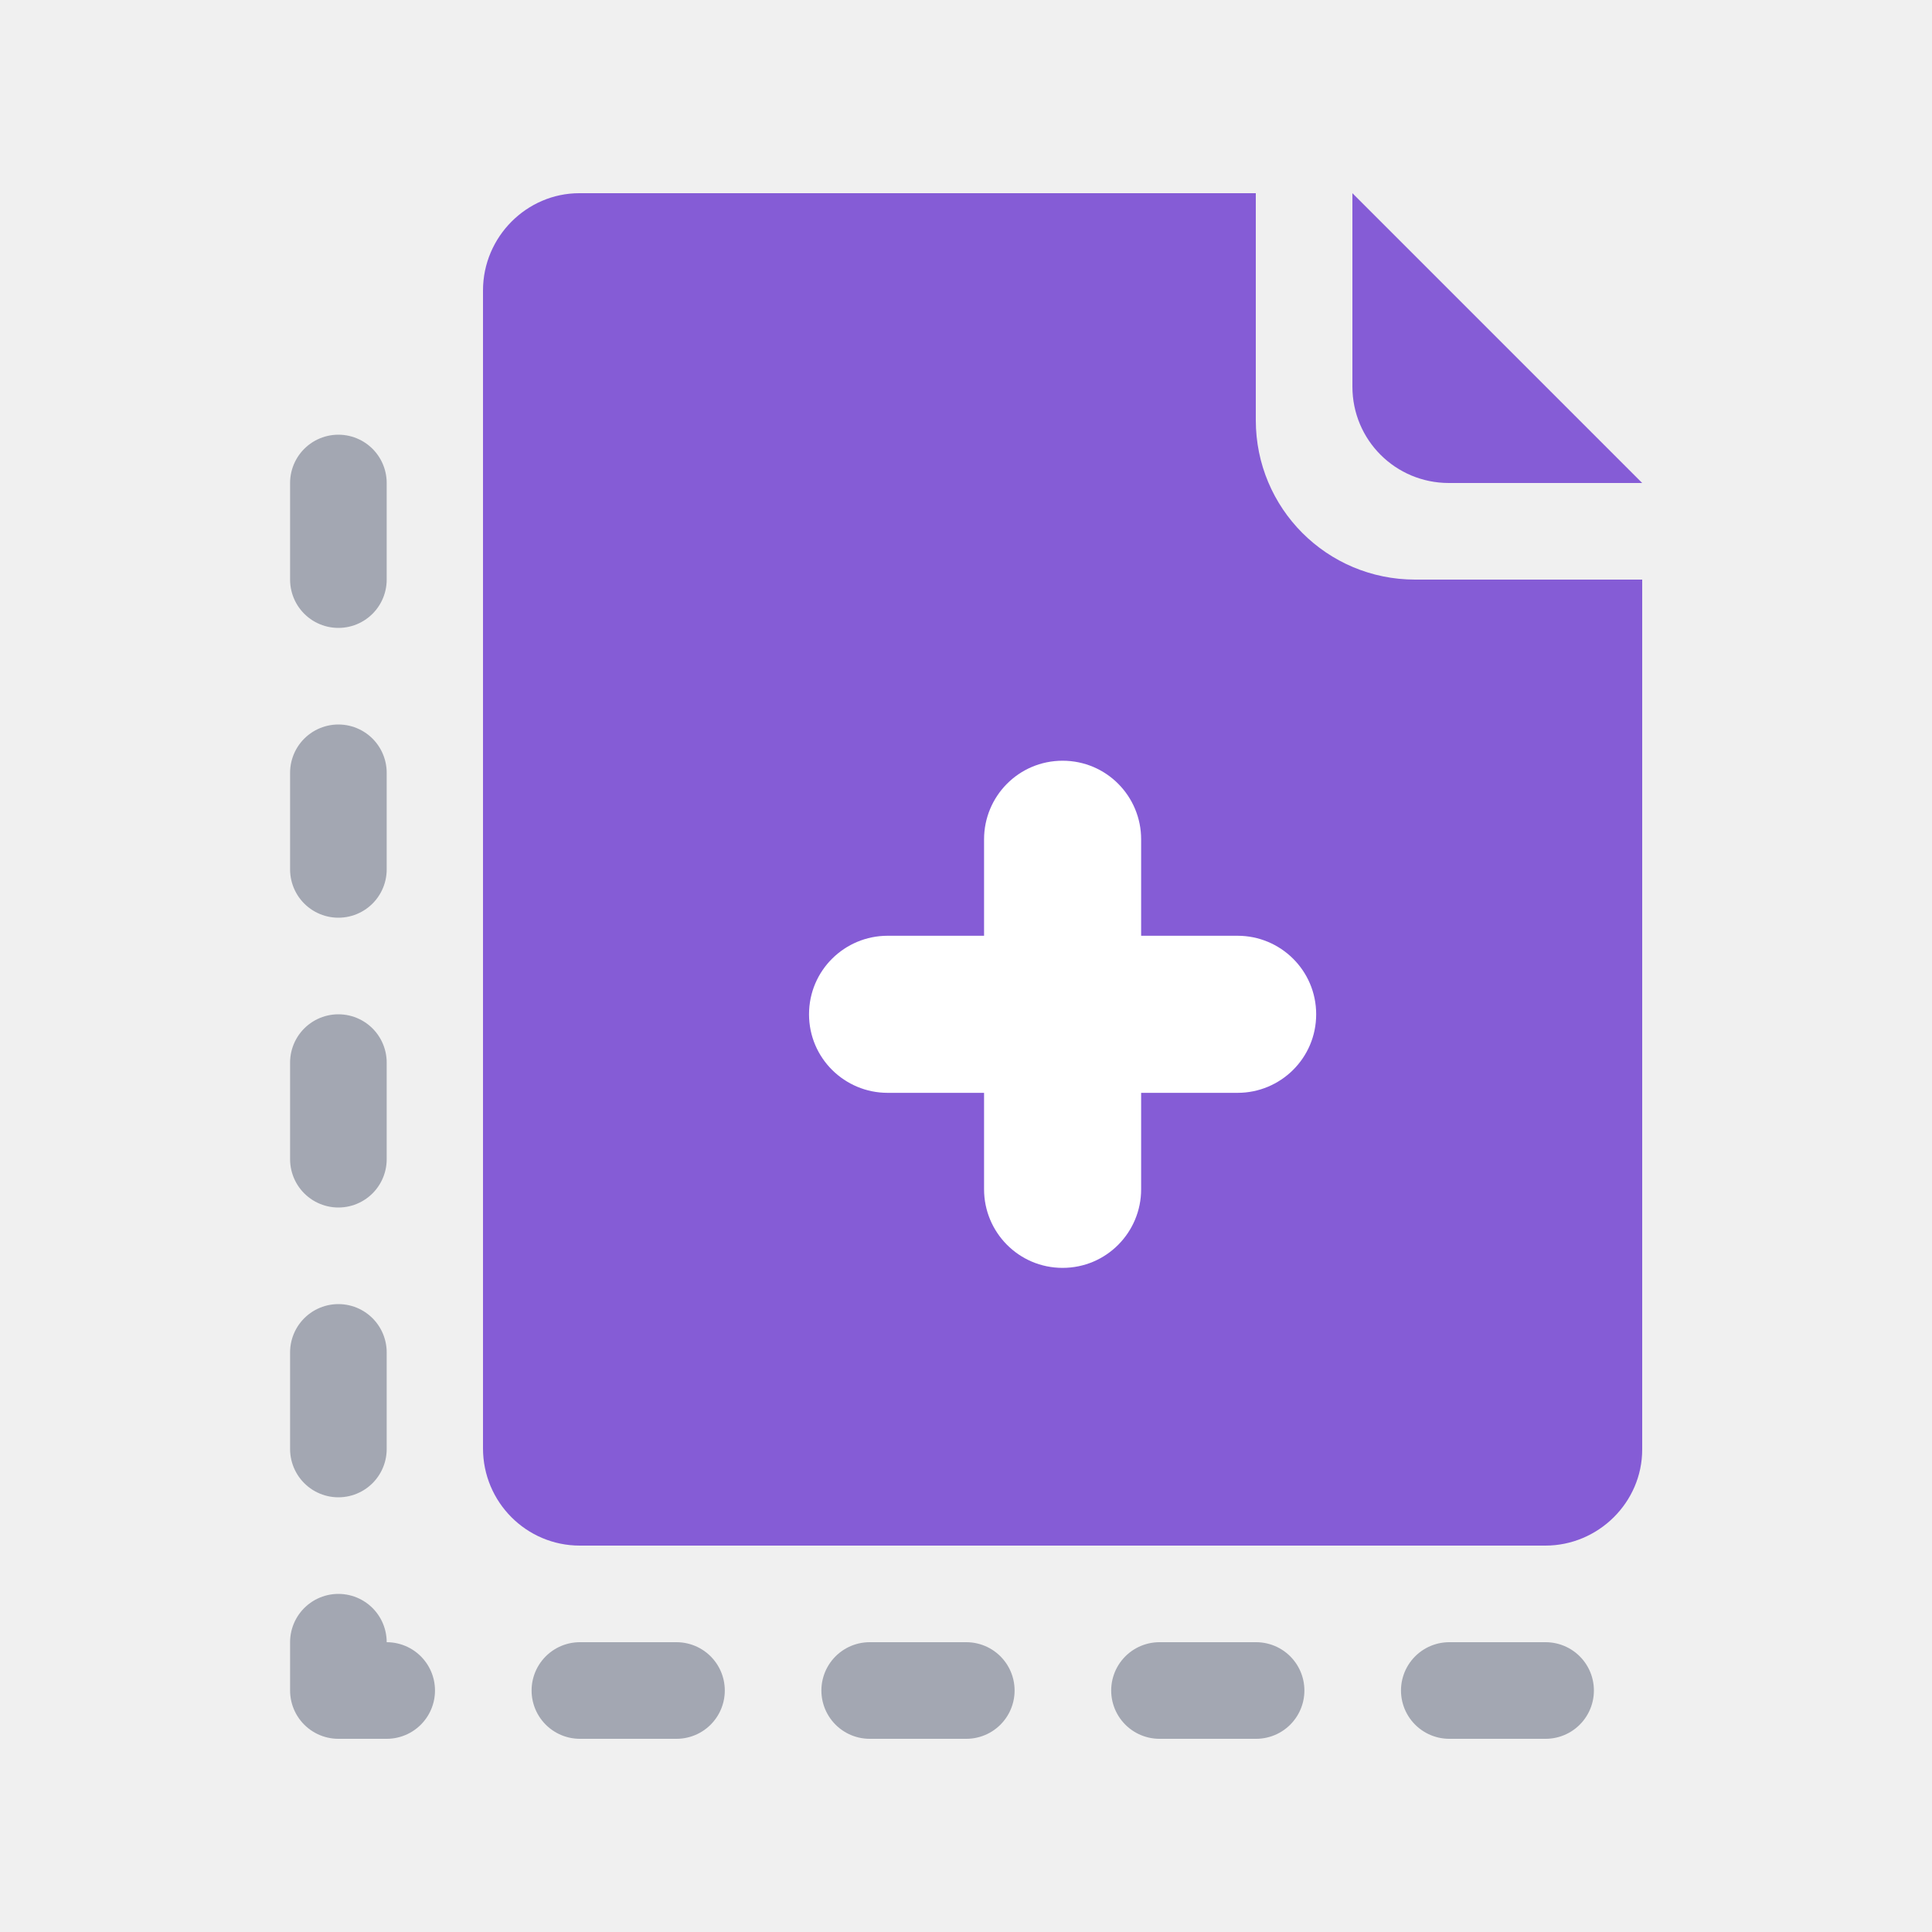
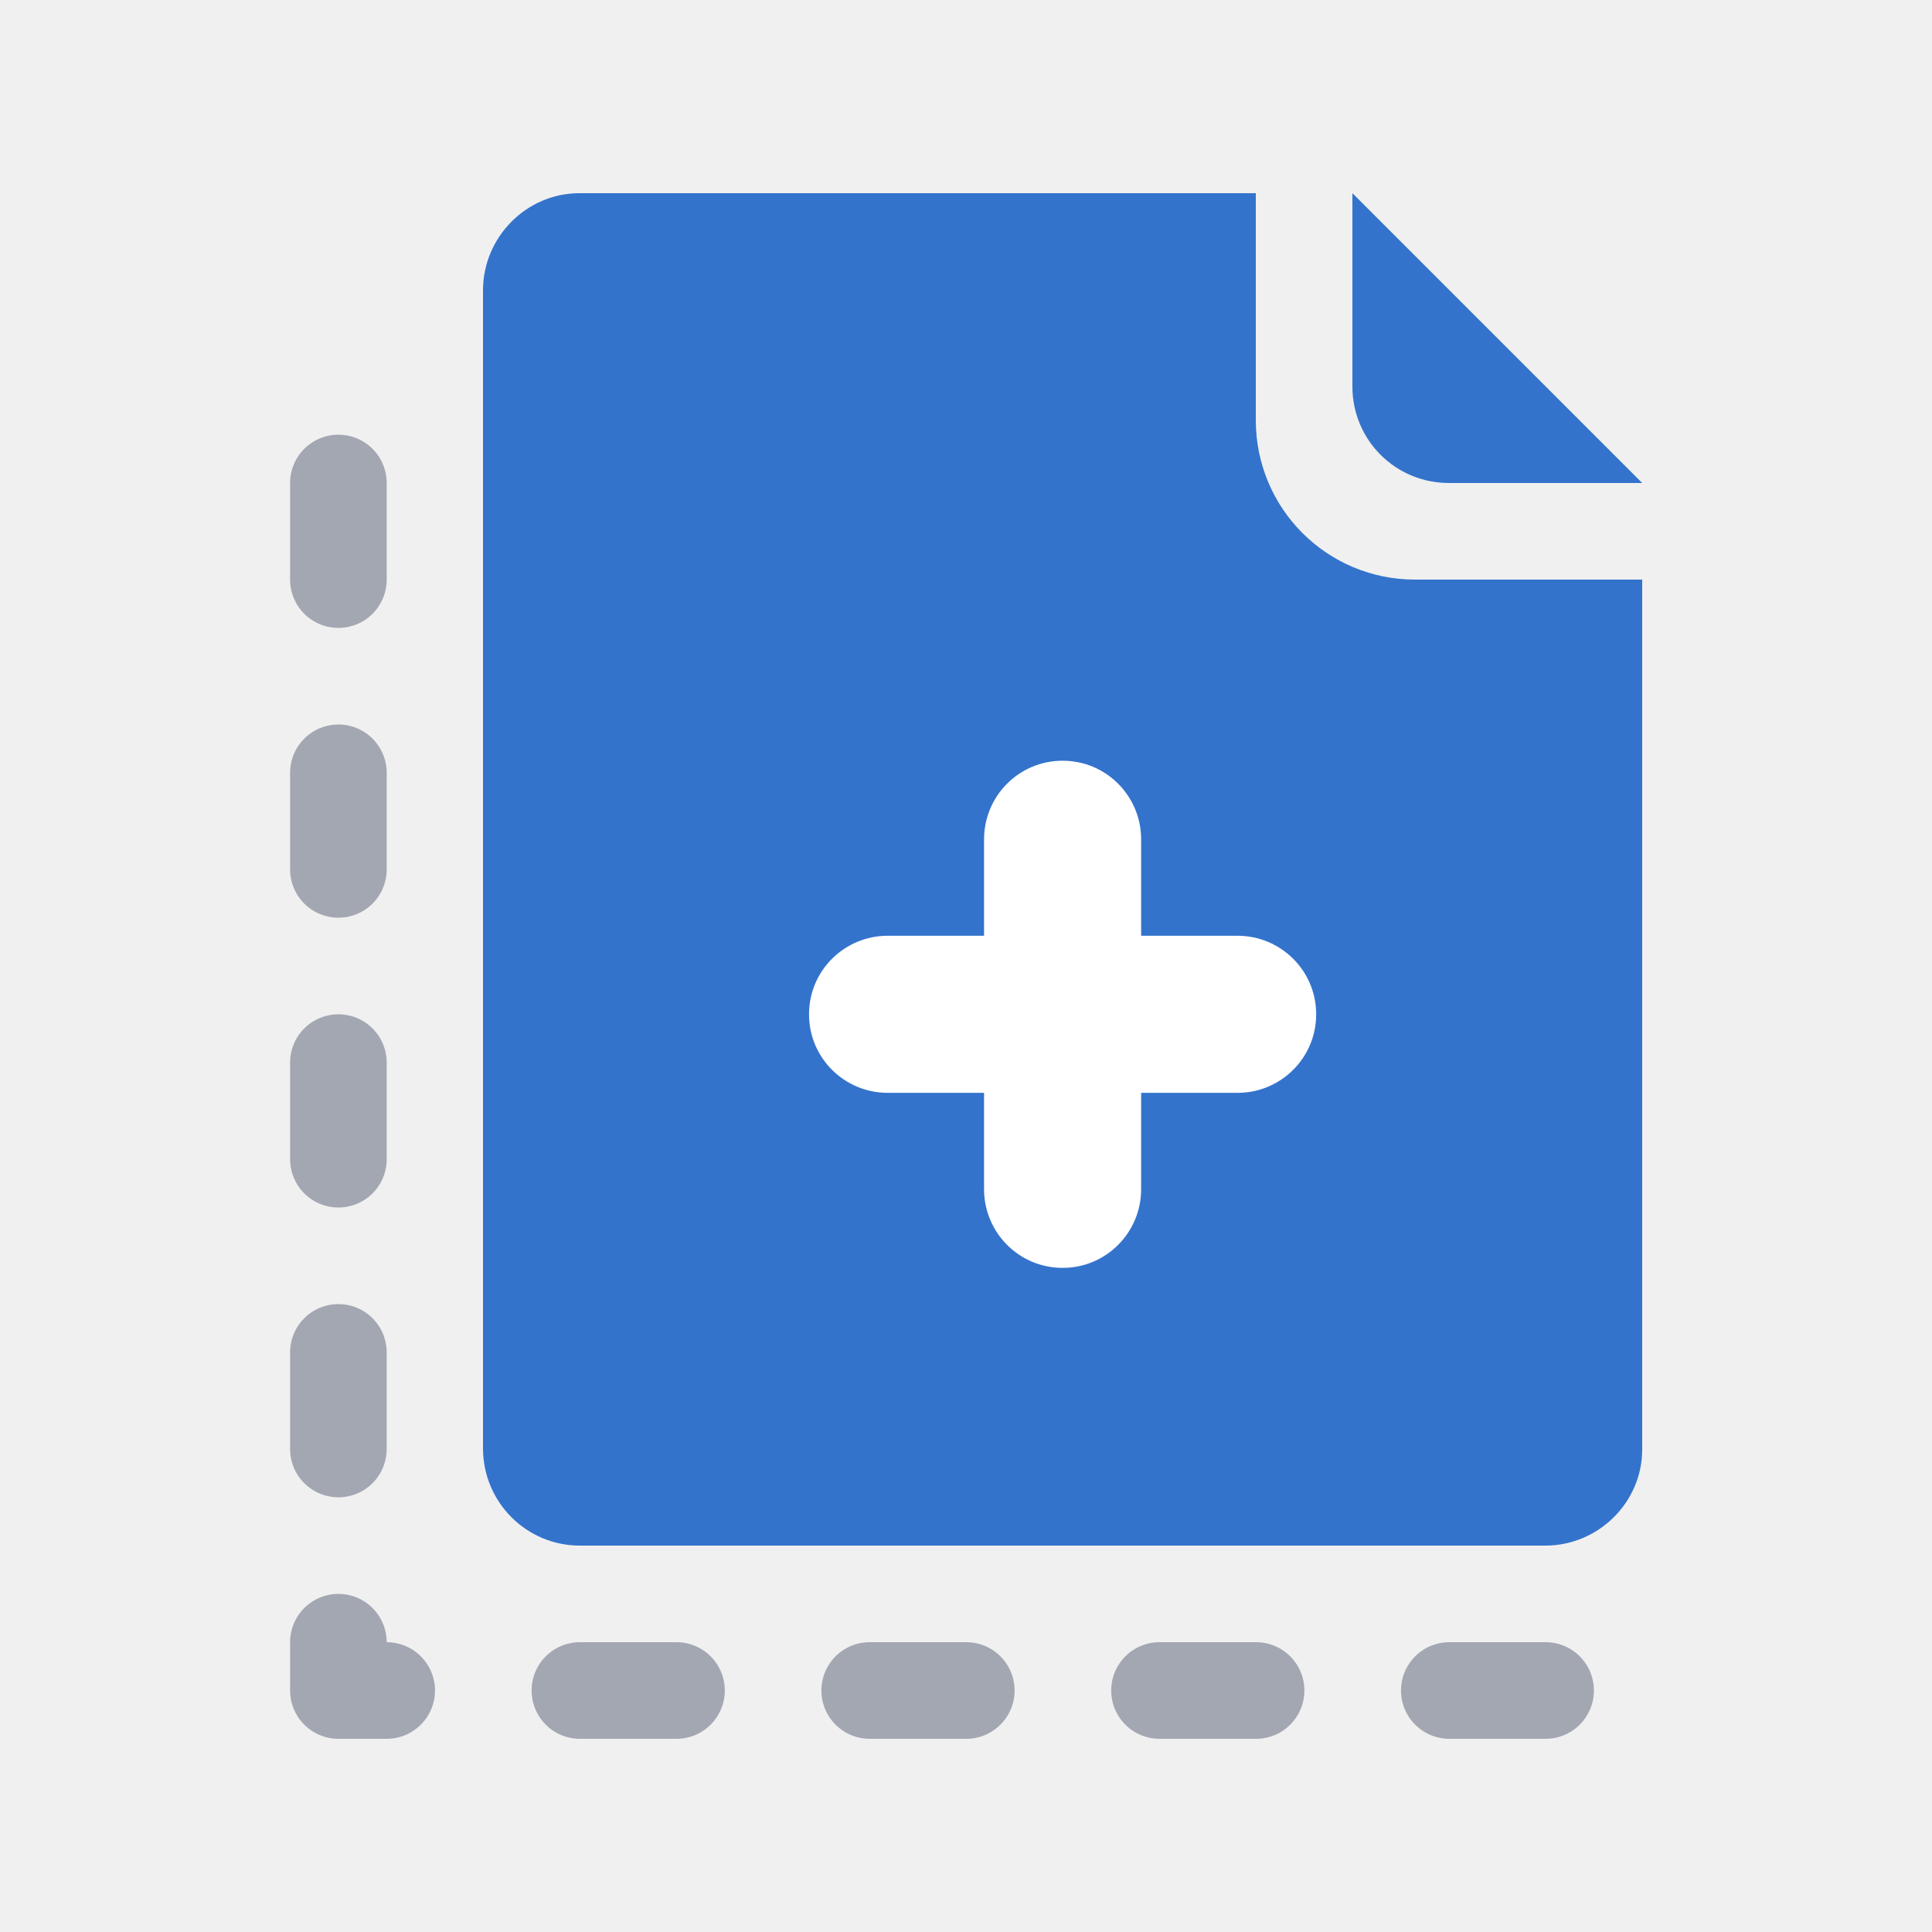
<svg xmlns="http://www.w3.org/2000/svg" width="20px" height="20px" viewBox="0 0 20 20" version="1.1">
  <defs />
  <g id="Page-1" stroke="none" stroke-width="1" fill="none" fill-rule="evenodd">
    <g id="copy-v2">
      <g id="copy" transform="translate(3, 2)">
        <polyline id="Path-3" stroke-opacity="0.5" stroke="#575E75" stroke-linecap="round" stroke-linejoin="round" stroke-dasharray="1,2" points="0.503 3 0.503 15.5 13 15.5" />
-         <path d="M2,1.007 C2,0.451 2.453,0 2.997,0 L10,0 L10,2.35 C10,3.261 10.734,4 11.65,4 L14,4 L14,13.005 C14,13.554 13.544,14 12.998,14 L3.002,14 C2.449,14 2,13.55 2,12.993 L2,1.007 Z" id="Rectangle-4" fill="#855CD6" />
-         <path d="M11,0 L14,3 L11.999,3 C11.447,3 11,2.557 11,2.001 L11,0 Z" id="Rectangle-5" fill="#855CD6" />
+         <path d="M2,1.007 C2,0.451 2.453,0 2.997,0 L10,0 L10,2.35 C10,3.261 10.734,4 11.65,4 L14,4 L14,13.005 C14,13.554 13.544,14 12.998,14 L3.002,14 C2.449,14 2,13.55 2,12.993 L2,1.007 Z" id="Rectangle-4" fill="#3373CC" />
+         <path d="M11,0 L14,3 L11.999,3 C11.447,3 11,2.557 11,2.001 L11,0 Z" id="Rectangle-5" fill="#3373CC" />
        <path d="M9.812,9.188 L8.688,9.188 L8.688,10.312 C8.688,10.686 8.386,11 8,11 C7.614,11 7.312,10.686 7.312,10.312 L7.312,9.188 L6.188,9.188 C5.814,9.188 5.5,8.886 5.5,8.5 C5.5,8.114 5.814,7.812 6.188,7.812 L7.312,7.812 L7.312,6.688 C7.312,6.313 7.614,6 8,6 C8.386,6 8.688,6.313 8.688,6.688 L8.688,7.812 L9.812,7.812 C10.186,7.812 10.5,8.114 10.5,8.5 C10.5,8.886 10.186,9.188 9.812,9.188 Z" id="Fill-1" stroke="#FFFFFF" stroke-width="0.25" fill="#FFFFFF" />
      </g>
    </g>
  </g>
</svg>
